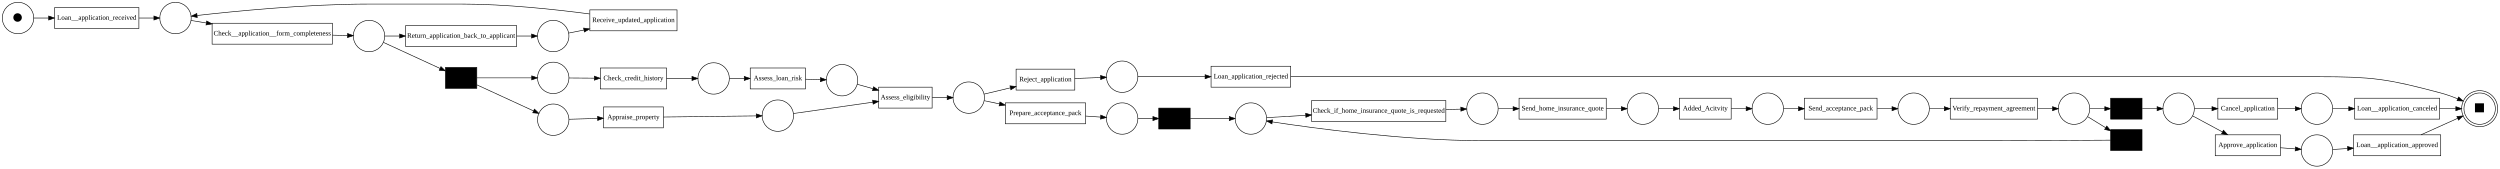
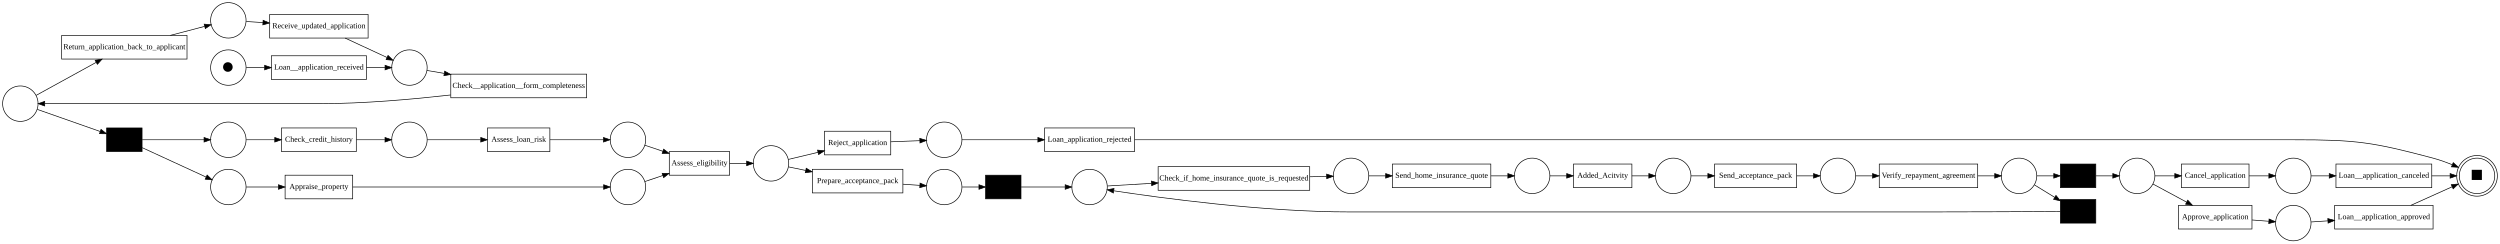
- <svg xmlns="http://www.w3.org/2000/svg" width="4302pt" height="290pt" viewBox="0.00 0.00 4302.00 290.00">
-   <g id="graph0" class="graph" transform="scale(1 1) rotate(0) translate(4 286)">
+ <svg xmlns="http://www.w3.org/2000/svg" width="3810pt" height="371pt" viewBox="0.00 0.00 3810.00 371.00">
+   <g id="graph0" class="graph" transform="scale(1 1) rotate(0) translate(4 367)">
    <g id="node1" class="node">
-       <polygon fill="none" stroke="black" points="235,-273 90,-273 90,-237 235,-237 235,-273" />
-       <text text-anchor="middle" x="162.5" y="-251.9" font-family="Times New Roman,serif" font-size="12.00">Loan__application_received</text>
+       <polygon fill="black" stroke="black" points="212.5,-172 158.5,-172 158.5,-136 212.5,-136 212.5,-172" />
+     </g>
+     <g id="node26" class="node">
+       <ellipse fill="none" stroke="black" cx="344" cy="-82" rx="27" ry="27" />
+     </g>
+     <g id="edge47" class="edge">
+       <path fill="none" stroke="black" d="M212.69,-141.95C239.43,-129.65 281.01,-110.52 309.98,-97.19" />
+       <polygon fill="black" stroke="black" points="311.66,-100.27 319.29,-92.91 308.74,-93.91 311.66,-100.27" />
+     </g>
+     <g id="node28" class="node">
+       <ellipse fill="none" stroke="black" cx="344" cy="-154" rx="27" ry="27" />
+     </g>
+     <g id="edge48" class="edge">
+       <path fill="none" stroke="black" d="M212.69,-154C238.5,-154 278.13,-154 306.91,-154" />
+       <polygon fill="black" stroke="black" points="306.98,-157.5 316.98,-154 306.98,-150.5 306.98,-157.5" />
+     </g>
+     <g id="node2" class="node">
+       <polygon fill="none" stroke="black" points="533.5,-100 430.5,-100 430.5,-64 533.5,-64 533.5,-100" />
+       <text text-anchor="middle" x="482" y="-78.9" font-family="Times New Roman,serif" font-size="12.00">Appraise_property</text>
+     </g>
+     <g id="node27" class="node">
+       <ellipse fill="none" stroke="black" cx="953" cy="-82" rx="27" ry="27" />
+     </g>
+     <g id="edge3" class="edge">
+       <path fill="none" stroke="black" d="M533.64,-82C628.94,-82 832.83,-82 915.78,-82" />
+       <polygon fill="black" stroke="black" points="915.97,-85.5 925.97,-82 915.97,-78.5 915.97,-85.5" />
+     </g>
+     <g id="node3" class="node">
+       <polygon fill="black" stroke="black" points="3190,-63 3136,-63 3136,-27 3190,-27 3190,-63" />
+     </g>
+     <g id="node35" class="node">
+       <ellipse fill="none" stroke="black" cx="1656.5" cy="-82" rx="27" ry="27" />
+     </g>
+     <g id="edge49" class="edge">
+       <path fill="none" stroke="black" d="M3135.9,-44.81C3093.82,-44.52 3008.39,-44 2936,-44 2054,-44 2054,-44 2054,-44 1920.48,-44 1762.81,-65.62 1693.38,-76.24" />
+       <polygon fill="black" stroke="black" points="1692.74,-72.8 1683.4,-77.79 1693.81,-79.72 1692.74,-72.8" />
+     </g>
+     <g id="node4" class="node">
+       <polygon fill="none" stroke="black" points="3702,-117 3556,-117 3556,-81 3702,-81 3702,-117" />
+       <text text-anchor="middle" x="3629" y="-95.9" font-family="Times New Roman,serif" font-size="12.00">Loan__application_canceled</text>
+     </g>
+     <g id="node46" class="node">
+       <ellipse fill="none" stroke="black" cx="3771" cy="-99" rx="27" ry="27" />
+       <ellipse fill="none" stroke="black" cx="3771" cy="-99" rx="31" ry="31" />
+       <text text-anchor="start" x="3761" y="-90.9" font-family="Times New Roman,serif" font-size="32.00">■</text>
+     </g>
+     <g id="edge20" class="edge">
+       <path fill="none" stroke="black" d="M3702.05,-99C3711.58,-99 3721.05,-99 3729.77,-99" />
+       <polygon fill="black" stroke="black" points="3729.98,-102.5 3739.98,-99 3729.98,-95.5 3729.98,-102.5" />
+     </g>
+     <g id="node5" class="node">
+       <polygon fill="none" stroke="black" points="281,-313 90,-313 90,-277 281,-277 281,-313" />
+       <text text-anchor="middle" x="185.5" y="-291.9" font-family="Times New Roman,serif" font-size="12.00">Return_application_back_to_applicant</text>
+     </g>
+     <g id="node45" class="node">
+       <ellipse fill="none" stroke="black" cx="344" cy="-336" rx="27" ry="27" />
+     </g>
+     <g id="edge1" class="edge">
+       <path fill="none" stroke="black" d="M255.6,-313.1C273.56,-317.81 292.18,-322.69 307.59,-326.72" />
+       <polygon fill="black" stroke="black" points="307.14,-330.22 317.7,-329.37 308.91,-323.45 307.14,-330.22" />
+     </g>
+     <g id="node6" class="node">
+       <polygon fill="none" stroke="black" points="1108,-136 1016,-136 1016,-100 1108,-100 1108,-136" />
+       <text text-anchor="middle" x="1062" y="-114.9" font-family="Times New Roman,serif" font-size="12.00">Assess_eligibility</text>
+     </g>
+     <g id="node31" class="node">
+       <ellipse fill="none" stroke="black" cx="1171" cy="-118" rx="27" ry="27" />
+     </g>
+     <g id="edge15" class="edge">
+       <path fill="none" stroke="black" d="M1108.07,-118C1116.66,-118 1125.55,-118 1133.83,-118" />
+       <polygon fill="black" stroke="black" points="1133.9,-121.5 1143.9,-118 1133.9,-114.5 1133.9,-121.5" />
+     </g>
+     <g id="node7" class="node">
+       <polygon fill="none" stroke="black" points="3428,-54 3316,-54 3316,-18 3428,-18 3428,-54" />
+       <text text-anchor="middle" x="3372" y="-32.9" font-family="Times New Roman,serif" font-size="12.00">Approve_application</text>
+     </g>
+     <g id="node41" class="node">
+       <ellipse fill="none" stroke="black" cx="3491" cy="-27" rx="27" ry="27" />
+     </g>
+     <g id="edge8" class="edge">
+       <path fill="none" stroke="black" d="M3428.07,-31.76C3436.73,-31.1 3445.48,-30.42 3453.58,-29.8" />
+       <polygon fill="black" stroke="black" points="3454.07,-33.27 3463.77,-29.02 3453.53,-26.29 3454.07,-33.27" />
+     </g>
+     <g id="node8" class="node">
+       <polygon fill="none" stroke="black" points="539,-172 425,-172 425,-136 539,-136 539,-172" />
+       <text text-anchor="middle" x="482" y="-150.9" font-family="Times New Roman,serif" font-size="12.00">Check_credit_history</text>
+     </g>
+     <g id="node30" class="node">
+       <ellipse fill="none" stroke="black" cx="620" cy="-154" rx="27" ry="27" />
+     </g>
+     <g id="edge9" class="edge">
+       <path fill="none" stroke="black" d="M539.1,-154C553.77,-154 569.19,-154 582.54,-154" />
+       <polygon fill="black" stroke="black" points="582.74,-157.5 592.74,-154 582.74,-150.5 582.74,-157.5" />
+     </g>
+     <g id="node9" class="node">
+       <polygon fill="black" stroke="black" points="3190,-117 3136,-117 3136,-81 3190,-81 3190,-117" />
+     </g>
+     <g id="node34" class="node">
+       <ellipse fill="none" stroke="black" cx="3253" cy="-99" rx="27" ry="27" />
+     </g>
+     <g id="edge46" class="edge">
+       <path fill="none" stroke="black" d="M3190.4,-99C3198.39,-99 3207.31,-99 3215.82,-99" />
+       <polygon fill="black" stroke="black" points="3215.92,-102.5 3225.92,-99 3215.92,-95.5 3215.92,-102.5" />
+     </g>
+     <g id="node10" class="node">
+       <polygon fill="none" stroke="black" points="890,-254 683,-254 683,-218 890,-218 890,-254" />
+       <text text-anchor="middle" x="786.5" y="-232.9" font-family="Times New Roman,serif" font-size="12.00">Check__application__form_completeness</text>
+     </g>
+     <g id="node44" class="node">
+       <ellipse fill="none" stroke="black" cx="27" cy="-209" rx="27" ry="27" />
+     </g>
+     <g id="edge7" class="edge">
+       <path fill="none" stroke="black" d="M682.79,-222.26C624.34,-215.59 549.7,-209 483,-209 343,-209 343,-209 343,-209 242.09,-209 123,-209 64.36,-209" />
+       <polygon fill="black" stroke="black" points="64.14,-205.5 54.14,-209 64.14,-212.5 64.14,-205.5" />
+     </g>
+     <g id="node11" class="node">
+       <polygon fill="none" stroke="black" points="557,-345 407,-345 407,-309 557,-309 557,-345" />
+       <text text-anchor="middle" x="482" y="-323.9" font-family="Times New Roman,serif" font-size="12.00">Receive_updated_application</text>
    </g>
    <g id="node43" class="node">
-       <ellipse fill="none" stroke="black" cx="298" cy="-255" rx="27" ry="27" />
+       <ellipse fill="none" stroke="black" cx="620" cy="-264" rx="27" ry="27" />
+     </g>
+     <g id="edge16" class="edge">
+       <path fill="none" stroke="black" d="M521.97,-308.95C542.12,-299.62 566.44,-288.35 585.7,-279.43" />
+       <polygon fill="black" stroke="black" points="587.38,-282.51 594.98,-275.13 584.44,-276.15 587.38,-282.51" />
+     </g>
+     <g id="node12" class="node">
+       <polygon fill="black" stroke="black" points="1552,-100 1498,-100 1498,-64 1552,-64 1552,-100" />
+     </g>
+     <g id="edge21" class="edge">
+       <path fill="none" stroke="black" d="M1552.21,-82C1571.43,-82 1597.77,-82 1619.04,-82" />
+       <polygon fill="black" stroke="black" points="1619.33,-85.5 1629.33,-82 1619.33,-78.5 1619.33,-85.5" />
+     </g>
+     <g id="node13" class="node">
+       <polygon fill="none" stroke="black" points="3704,-54 3554,-54 3554,-18 3704,-18 3704,-54" />
+       <text text-anchor="middle" x="3629" y="-32.9" font-family="Times New Roman,serif" font-size="12.00">Loan__application_approved</text>
+     </g>
+     <g id="edge5" class="edge">
+       <path fill="none" stroke="black" d="M3670.12,-54.05C3689.98,-62.99 3713.79,-73.7 3733.18,-82.43" />
+       <polygon fill="black" stroke="black" points="3731.75,-85.63 3742.31,-86.54 3734.62,-79.24 3731.75,-85.63" />
+     </g>
+     <g id="node14" class="node">
+       <polygon fill="none" stroke="black" points="3423.5,-117 3320.5,-117 3320.5,-81 3423.5,-81 3423.5,-117" />
+       <text text-anchor="middle" x="3372" y="-95.9" font-family="Times New Roman,serif" font-size="12.00">Cancel_application</text>
+     </g>
+     <g id="node42" class="node">
+       <ellipse fill="none" stroke="black" cx="3491" cy="-99" rx="27" ry="27" />
+     </g>
+     <g id="edge11" class="edge">
+       <path fill="none" stroke="black" d="M3423.64,-99C3433.69,-99 3444.06,-99 3453.52,-99" />
+       <polygon fill="black" stroke="black" points="3453.76,-102.5 3463.76,-99 3453.76,-95.5 3453.76,-102.5" />
+     </g>
+     <g id="node15" class="node">
+       <polygon fill="none" stroke="black" points="554.5,-282 409.5,-282 409.5,-246 554.5,-246 554.5,-282" />
+       <text text-anchor="middle" x="482" y="-260.9" font-family="Times New Roman,serif" font-size="12.00">Loan__application_received</text>
    </g>
    <g id="edge10" class="edge">
-       <path fill="none" stroke="black" d="M235.33,-255C244.17,-255 252.89,-255 260.87,-255" />
-       <polygon fill="black" stroke="black" points="260.87,-258.5 270.87,-255 260.87,-251.5 260.87,-258.5" />
-     </g>
-     <g id="node2" class="node">
-       <polygon fill="black" stroke="black" points="816.5,-170 762.5,-170 762.5,-134 816.5,-134 816.5,-170" />
-     </g>
-     <g id="node26" class="node">
-       <ellipse fill="none" stroke="black" cx="948" cy="-80" rx="27" ry="27" />
-     </g>
-     <g id="edge47" class="edge">
-       <path fill="none" stroke="black" d="M816.69,-139.95C843.43,-127.65 885.01,-108.52 913.98,-95.19" />
-       <polygon fill="black" stroke="black" points="915.66,-98.27 923.29,-90.91 912.74,-91.91 915.66,-98.27" />
-     </g>
-     <g id="node28" class="node">
-       <ellipse fill="none" stroke="black" cx="948" cy="-152" rx="27" ry="27" />
-     </g>
-     <g id="edge48" class="edge">
-       <path fill="none" stroke="black" d="M816.69,-152C842.5,-152 882.13,-152 910.91,-152" />
-       <polygon fill="black" stroke="black" points="910.98,-155.5 920.98,-152 910.98,-148.5 910.98,-155.5" />
-     </g>
-     <g id="node3" class="node">
-       <polygon fill="none" stroke="black" points="1137.5,-102 1034.5,-102 1034.5,-66 1137.5,-66 1137.5,-102" />
-       <text text-anchor="middle" x="1086" y="-80.9" font-family="Times New Roman,serif" font-size="12.00">Appraise_property</text>
-     </g>
-     <g id="node27" class="node">
-       <ellipse fill="none" stroke="black" cx="1334.5" cy="-87" rx="27" ry="27" />
-     </g>
-     <g id="edge16" class="edge">
-       <path fill="none" stroke="black" d="M1137.78,-84.62C1185.33,-85.2 1255.21,-86.05 1297.33,-86.56" />
-       <polygon fill="black" stroke="black" points="1297.37,-90.06 1307.41,-86.68 1297.46,-83.06 1297.37,-90.06" />
-     </g>
-     <g id="node4" class="node">
-       <polygon fill="black" stroke="black" points="3682,-63 3628,-63 3628,-27 3682,-27 3682,-63" />
-     </g>
-     <g id="node35" class="node">
-       <ellipse fill="none" stroke="black" cx="2148.5" cy="-82" rx="27" ry="27" />
-     </g>
-     <g id="edge49" class="edge">
-       <path fill="none" stroke="black" d="M3627.9,-44.81C3585.82,-44.52 3500.39,-44 3428,-44 2546,-44 2546,-44 2546,-44 2412.48,-44 2254.81,-65.62 2185.38,-76.24" />
-       <polygon fill="black" stroke="black" points="2184.74,-72.8 2175.4,-77.79 2185.81,-79.72 2184.74,-72.8" />
-     </g>
-     <g id="node5" class="node">
-       <polygon fill="none" stroke="black" points="4194,-117 4048,-117 4048,-81 4194,-81 4194,-117" />
-       <text text-anchor="middle" x="4121" y="-95.9" font-family="Times New Roman,serif" font-size="12.00">Loan__application_canceled</text>
-     </g>
-     <g id="node46" class="node">
-       <ellipse fill="none" stroke="black" cx="4263" cy="-99" rx="27" ry="27" />
-       <ellipse fill="none" stroke="black" cx="4263" cy="-99" rx="31" ry="31" />
-       <text text-anchor="start" x="4253" y="-90.9" font-family="Times New Roman,serif" font-size="32.00">■</text>
-     </g>
-     <g id="edge5" class="edge">
-       <path fill="none" stroke="black" d="M4194.05,-99C4203.58,-99 4213.05,-99 4221.77,-99" />
-       <polygon fill="black" stroke="black" points="4221.98,-102.5 4231.98,-99 4221.98,-95.5 4221.98,-102.5" />
-     </g>
-     <g id="node6" class="node">
-       <polygon fill="none" stroke="black" points="885,-242 694,-242 694,-206 885,-206 885,-242" />
-       <text text-anchor="middle" x="789.5" y="-220.9" font-family="Times New Roman,serif" font-size="12.00">Return_application_back_to_applicant</text>
-     </g>
-     <g id="node45" class="node">
-       <ellipse fill="none" stroke="black" cx="948" cy="-224" rx="27" ry="27" />
+       <path fill="none" stroke="black" d="M554.58,-264C564.32,-264 573.96,-264 582.7,-264" />
+       <polygon fill="black" stroke="black" points="582.85,-267.5 592.85,-264 582.85,-260.5 582.85,-267.5" />
+     </g>
+     <g id="node16" class="node">
+       <polygon fill="none" stroke="black" points="834,-172 739,-172 739,-136 834,-136 834,-172" />
+       <text text-anchor="middle" x="786.5" y="-150.9" font-family="Times New Roman,serif" font-size="12.00">Assess_loan_risk</text>
+     </g>
+     <g id="node29" class="node">
+       <ellipse fill="none" stroke="black" cx="953" cy="-154" rx="27" ry="27" />
+     </g>
+     <g id="edge6" class="edge">
+       <path fill="none" stroke="black" d="M834.2,-154C860.01,-154 891.62,-154 915.59,-154" />
+       <polygon fill="black" stroke="black" points="915.68,-157.5 925.68,-154 915.68,-150.5 915.68,-157.5" />
+     </g>
+     <g id="node17" class="node">
+       <polygon fill="none" stroke="black" points="1353.5,-167 1252.5,-167 1252.5,-131 1353.5,-131 1353.5,-167" />
+       <text text-anchor="middle" x="1303" y="-145.9" font-family="Times New Roman,serif" font-size="12.00">Reject_application</text>
+     </g>
+     <g id="node32" class="node">
+       <ellipse fill="none" stroke="black" cx="1435" cy="-154" rx="27" ry="27" />
+     </g>
+     <g id="edge14" class="edge">
+       <path fill="none" stroke="black" d="M1353.52,-150.9C1368.27,-151.47 1384.15,-152.08 1397.88,-152.61" />
+       <polygon fill="black" stroke="black" points="1397.77,-156.11 1407.9,-153 1398.04,-149.11 1397.77,-156.11" />
+     </g>
+     <g id="node18" class="node">
+       <polygon fill="none" stroke="black" points="1992,-113 1761,-113 1761,-77 1992,-77 1992,-113" />
+       <text text-anchor="middle" x="1876.5" y="-91.9" font-family="Times New Roman,serif" font-size="12.00">Check_if_home_insurance_quote_is_requested</text>
+     </g>
+     <g id="node37" class="node">
+       <ellipse fill="none" stroke="black" cx="2055" cy="-99" rx="27" ry="27" />
    </g>
    <g id="edge13" class="edge">
-       <path fill="none" stroke="black" d="M885.15,-224C894.09,-224 902.73,-224 910.57,-224" />
-       <polygon fill="black" stroke="black" points="910.73,-227.5 920.73,-224 910.73,-220.5 910.73,-227.5" />
-     </g>
-     <g id="node7" class="node">
-       <polygon fill="none" stroke="black" points="1600,-136 1508,-136 1508,-100 1600,-100 1600,-136" />
-       <text text-anchor="middle" x="1554" y="-114.9" font-family="Times New Roman,serif" font-size="12.00">Assess_eligibility</text>
-     </g>
-     <g id="node31" class="node">
-       <ellipse fill="none" stroke="black" cx="1663" cy="-118" rx="27" ry="27" />
-     </g>
-     <g id="edge15" class="edge">
-       <path fill="none" stroke="black" d="M1600.07,-118C1608.66,-118 1617.55,-118 1625.83,-118" />
-       <polygon fill="black" stroke="black" points="1625.9,-121.5 1635.9,-118 1625.9,-114.5 1625.9,-121.5" />
-     </g>
-     <g id="node8" class="node">
-       <polygon fill="none" stroke="black" points="3920,-54 3808,-54 3808,-18 3920,-18 3920,-54" />
-       <text text-anchor="middle" x="3864" y="-32.9" font-family="Times New Roman,serif" font-size="12.00">Approve_application</text>
-     </g>
-     <g id="node41" class="node">
-       <ellipse fill="none" stroke="black" cx="3983" cy="-27" rx="27" ry="27" />
-     </g>
-     <g id="edge8" class="edge">
-       <path fill="none" stroke="black" d="M3920.07,-31.76C3928.73,-31.1 3937.48,-30.42 3945.58,-29.8" />
-       <polygon fill="black" stroke="black" points="3946.07,-33.27 3955.77,-29.02 3945.53,-26.29 3946.07,-33.27" />
-     </g>
-     <g id="node9" class="node">
-       <polygon fill="none" stroke="black" points="1143,-169 1029,-169 1029,-133 1143,-133 1143,-169" />
-       <text text-anchor="middle" x="1086" y="-147.9" font-family="Times New Roman,serif" font-size="12.00">Check_credit_history</text>
-     </g>
-     <g id="node30" class="node">
-       <ellipse fill="none" stroke="black" cx="1224" cy="-151" rx="27" ry="27" />
-     </g>
-     <g id="edge1" class="edge">
-       <path fill="none" stroke="black" d="M1143.1,-151C1157.77,-151 1173.19,-151 1186.54,-151" />
-       <polygon fill="black" stroke="black" points="1186.74,-154.5 1196.74,-151 1186.74,-147.5 1186.74,-154.5" />
-     </g>
-     <g id="node10" class="node">
-       <polygon fill="black" stroke="black" points="3682,-117 3628,-117 3628,-81 3682,-81 3682,-117" />
-     </g>
-     <g id="node34" class="node">
-       <ellipse fill="none" stroke="black" cx="3745" cy="-99" rx="27" ry="27" />
-     </g>
-     <g id="edge46" class="edge">
-       <path fill="none" stroke="black" d="M3682.4,-99C3690.39,-99 3699.31,-99 3707.82,-99" />
-       <polygon fill="black" stroke="black" points="3707.92,-102.5 3717.92,-99 3707.92,-95.5 3707.92,-102.5" />
-     </g>
-     <g id="node11" class="node">
-       <polygon fill="none" stroke="black" points="568,-246 361,-246 361,-210 568,-210 568,-246" />
-       <text text-anchor="middle" x="464.5" y="-224.9" font-family="Times New Roman,serif" font-size="12.00">Check__application__form_completeness</text>
-     </g>
-     <g id="node44" class="node">
-       <ellipse fill="none" stroke="black" cx="631" cy="-224" rx="27" ry="27" />
-     </g>
-     <g id="edge7" class="edge">
-       <path fill="none" stroke="black" d="M568.28,-225.5C577.3,-225.28 585.96,-225.07 593.81,-224.88" />
-       <polygon fill="black" stroke="black" points="594.04,-228.38 603.95,-224.63 593.87,-221.38 594.04,-228.38" />
-     </g>
-     <g id="node12" class="node">
-       <polygon fill="none" stroke="black" points="1161,-269 1011,-269 1011,-233 1161,-233 1161,-269" />
-       <text text-anchor="middle" x="1086" y="-247.9" font-family="Times New Roman,serif" font-size="12.00">Receive_updated_application</text>
-     </g>
-     <g id="edge6" class="edge">
-       <path fill="none" stroke="black" d="M1010.75,-261.99C951.31,-269.83 865.74,-279 790.5,-279 630,-279 630,-279 630,-279 522.65,-279 396.24,-266.29 335.36,-259.37" />
-       <polygon fill="black" stroke="black" points="335.46,-255.86 325.13,-258.19 334.66,-262.81 335.46,-255.86" />
-     </g>
-     <g id="node13" class="node">
-       <polygon fill="black" stroke="black" points="2044,-100 1990,-100 1990,-64 2044,-64 2044,-100" />
-     </g>
-     <g id="edge21" class="edge">
-       <path fill="none" stroke="black" d="M2044.21,-82C2063.43,-82 2089.77,-82 2111.04,-82" />
-       <polygon fill="black" stroke="black" points="2111.33,-85.5 2121.33,-82 2111.33,-78.5 2111.33,-85.5" />
-     </g>
-     <g id="node14" class="node">
-       <polygon fill="none" stroke="black" points="4196,-54 4046,-54 4046,-18 4196,-18 4196,-54" />
-       <text text-anchor="middle" x="4121" y="-32.9" font-family="Times New Roman,serif" font-size="12.00">Loan__application_approved</text>
+       <path fill="none" stroke="black" d="M1992.27,-97.6C2001.32,-97.81 2009.97,-98 2017.76,-98.18" />
+       <polygon fill="black" stroke="black" points="2017.76,-101.68 2027.84,-98.41 2017.92,-94.68 2017.76,-101.68" />
+     </g>
+     <g id="node19" class="node">
+       <polygon fill="none" stroke="black" points="2268,-117 2118,-117 2118,-81 2268,-81 2268,-117" />
+       <text text-anchor="middle" x="2193" y="-95.9" font-family="Times New Roman,serif" font-size="12.00">Send_home_insurance_quote</text>
+     </g>
+     <g id="node38" class="node">
+       <ellipse fill="none" stroke="black" cx="2331" cy="-99" rx="27" ry="27" />
+     </g>
+     <g id="edge4" class="edge">
+       <path fill="none" stroke="black" d="M2268.37,-99C2277.15,-99 2285.79,-99 2293.69,-99" />
+       <polygon fill="black" stroke="black" points="2293.96,-102.5 2303.96,-99 2293.96,-95.5 2293.96,-102.5" />
+     </g>
+     <g id="node20" class="node">
+       <polygon fill="none" stroke="black" points="2483,-117 2394,-117 2394,-81 2483,-81 2483,-117" />
+       <text text-anchor="middle" x="2438.5" y="-95.9" font-family="Times New Roman,serif" font-size="12.00">Added_Acitvity</text>
+     </g>
+     <g id="node39" class="node">
+       <ellipse fill="none" stroke="black" cx="2546" cy="-99" rx="27" ry="27" />
+     </g>
+     <g id="edge17" class="edge">
+       <path fill="none" stroke="black" d="M2483.02,-99C2491.56,-99 2500.43,-99 2508.71,-99" />
+       <polygon fill="black" stroke="black" points="2508.8,-102.5 2518.8,-99 2508.8,-95.5 2508.8,-102.5" />
+     </g>
+     <g id="node21" class="node">
+       <polygon fill="none" stroke="black" points="2734,-117 2609,-117 2609,-81 2734,-81 2734,-117" />
+       <text text-anchor="middle" x="2671.5" y="-95.9" font-family="Times New Roman,serif" font-size="12.00">Send_acceptance_pack</text>
+     </g>
+     <g id="node40" class="node">
+       <ellipse fill="none" stroke="black" cx="2797" cy="-99" rx="27" ry="27" />
+     </g>
+     <g id="edge2" class="edge">
+       <path fill="none" stroke="black" d="M2734.25,-99C2742.97,-99 2751.69,-99 2759.72,-99" />
+       <polygon fill="black" stroke="black" points="2759.81,-102.5 2769.81,-99 2759.81,-95.5 2759.81,-102.5" />
+     </g>
+     <g id="node22" class="node">
+       <polygon fill="none" stroke="black" points="1372,-109 1234,-109 1234,-73 1372,-73 1372,-109" />
+       <text text-anchor="middle" x="1303" y="-87.9" font-family="Times New Roman,serif" font-size="12.00">Prepare_acceptance_pack</text>
+     </g>
+     <g id="node33" class="node">
+       <ellipse fill="none" stroke="black" cx="1435" cy="-82" rx="27" ry="27" />
+     </g>
+     <g id="edge19" class="edge">
+       <path fill="none" stroke="black" d="M1372.05,-86.29C1380.93,-85.67 1389.74,-85.06 1397.81,-84.51" />
+       <polygon fill="black" stroke="black" points="1398.19,-87.99 1407.93,-83.81 1397.71,-81 1398.19,-87.99" />
+     </g>
+     <g id="node23" class="node">
+       <polygon fill="none" stroke="black" points="1725,-172 1588,-172 1588,-136 1725,-136 1725,-172" />
+       <text text-anchor="middle" x="1656.5" y="-150.9" font-family="Times New Roman,serif" font-size="12.00">Loan_application_rejected</text>
+     </g>
+     <g id="edge12" class="edge">
+       <path fill="none" stroke="black" d="M1725.2,-154C1804.14,-154 1938.53,-154 2054,-154 2054,-154 2054,-154 3492,-154 3587.04,-154 3612.15,-150.42 3704,-126 3713.68,-123.43 3723.83,-119.78 3733.19,-116" />
+       <polygon fill="black" stroke="black" points="3734.74,-119.15 3742.61,-112.05 3732.03,-112.7 3734.74,-119.15" />
+     </g>
+     <g id="node24" class="node">
+       <polygon fill="none" stroke="black" points="3010,-117 2860,-117 2860,-81 3010,-81 3010,-117" />
+       <text text-anchor="middle" x="2935" y="-95.9" font-family="Times New Roman,serif" font-size="12.00">Verify_repayment_agreement</text>
+     </g>
+     <g id="node36" class="node">
+       <ellipse fill="none" stroke="black" cx="3073" cy="-99" rx="27" ry="27" />
    </g>
    <g id="edge18" class="edge">
-       <path fill="none" stroke="black" d="M4162.12,-54.05C4181.98,-62.99 4205.79,-73.7 4225.18,-82.43" />
-       <polygon fill="black" stroke="black" points="4223.75,-85.63 4234.31,-86.54 4226.62,-79.24 4223.75,-85.63" />
-     </g>
-     <g id="node15" class="node">
-       <polygon fill="none" stroke="black" points="3915.5,-117 3812.5,-117 3812.5,-81 3915.5,-81 3915.5,-117" />
-       <text text-anchor="middle" x="3864" y="-95.9" font-family="Times New Roman,serif" font-size="12.00">Cancel_application</text>
-     </g>
-     <g id="node42" class="node">
-       <ellipse fill="none" stroke="black" cx="3983" cy="-99" rx="27" ry="27" />
-     </g>
-     <g id="edge3" class="edge">
-       <path fill="none" stroke="black" d="M3915.64,-99C3925.69,-99 3936.06,-99 3945.52,-99" />
-       <polygon fill="black" stroke="black" points="3945.76,-102.5 3955.76,-99 3945.76,-95.5 3945.76,-102.5" />
-     </g>
-     <g id="node16" class="node">
-       <polygon fill="none" stroke="black" points="1382,-169 1287,-169 1287,-133 1382,-133 1382,-169" />
-       <text text-anchor="middle" x="1334.5" y="-147.9" font-family="Times New Roman,serif" font-size="12.00">Assess_loan_risk</text>
-     </g>
-     <g id="node29" class="node">
-       <ellipse fill="none" stroke="black" cx="1445" cy="-148" rx="27" ry="27" />
-     </g>
-     <g id="edge11" class="edge">
-       <path fill="none" stroke="black" d="M1382.14,-149.71C1390.61,-149.48 1399.33,-149.24 1407.45,-149.01" />
-       <polygon fill="black" stroke="black" points="1407.82,-152.5 1417.72,-148.73 1407.62,-145.5 1407.82,-152.5" />
-     </g>
-     <g id="node17" class="node">
-       <polygon fill="none" stroke="black" points="1845.5,-167 1744.5,-167 1744.5,-131 1845.5,-131 1845.5,-167" />
-       <text text-anchor="middle" x="1795" y="-145.9" font-family="Times New Roman,serif" font-size="12.00">Reject_application</text>
-     </g>
-     <g id="node32" class="node">
-       <ellipse fill="none" stroke="black" cx="1927" cy="-154" rx="27" ry="27" />
-     </g>
-     <g id="edge2" class="edge">
-       <path fill="none" stroke="black" d="M1845.52,-150.9C1860.27,-151.47 1876.15,-152.08 1889.88,-152.61" />
-       <polygon fill="black" stroke="black" points="1889.77,-156.11 1899.9,-153 1890.04,-149.11 1889.77,-156.11" />
-     </g>
-     <g id="node18" class="node">
-       <polygon fill="none" stroke="black" points="2484,-113 2253,-113 2253,-77 2484,-77 2484,-113" />
-       <text text-anchor="middle" x="2368.5" y="-91.9" font-family="Times New Roman,serif" font-size="12.00">Check_if_home_insurance_quote_is_requested</text>
-     </g>
-     <g id="node37" class="node">
-       <ellipse fill="none" stroke="black" cx="2547" cy="-99" rx="27" ry="27" />
-     </g>
-     <g id="edge9" class="edge">
-       <path fill="none" stroke="black" d="M2484.27,-97.6C2493.32,-97.81 2501.97,-98 2509.76,-98.18" />
-       <polygon fill="black" stroke="black" points="2509.76,-101.68 2519.84,-98.41 2509.92,-94.68 2509.76,-101.68" />
-     </g>
-     <g id="node19" class="node">
-       <polygon fill="none" stroke="black" points="2760,-117 2610,-117 2610,-81 2760,-81 2760,-117" />
-       <text text-anchor="middle" x="2685" y="-95.9" font-family="Times New Roman,serif" font-size="12.00">Send_home_insurance_quote</text>
-     </g>
-     <g id="node38" class="node">
-       <ellipse fill="none" stroke="black" cx="2823" cy="-99" rx="27" ry="27" />
-     </g>
-     <g id="edge17" class="edge">
-       <path fill="none" stroke="black" d="M2760.37,-99C2769.15,-99 2777.79,-99 2785.69,-99" />
-       <polygon fill="black" stroke="black" points="2785.96,-102.5 2795.96,-99 2785.96,-95.5 2785.96,-102.5" />
-     </g>
-     <g id="node20" class="node">
-       <polygon fill="none" stroke="black" points="2975,-117 2886,-117 2886,-81 2975,-81 2975,-117" />
-       <text text-anchor="middle" x="2930.5" y="-95.9" font-family="Times New Roman,serif" font-size="12.00">Added_Acitvity</text>
-     </g>
-     <g id="node39" class="node">
-       <ellipse fill="none" stroke="black" cx="3038" cy="-99" rx="27" ry="27" />
-     </g>
-     <g id="edge20" class="edge">
-       <path fill="none" stroke="black" d="M2975.02,-99C2983.56,-99 2992.43,-99 3000.71,-99" />
-       <polygon fill="black" stroke="black" points="3000.8,-102.5 3010.8,-99 3000.8,-95.5 3000.8,-102.5" />
-     </g>
-     <g id="node21" class="node">
-       <polygon fill="none" stroke="black" points="3226,-117 3101,-117 3101,-81 3226,-81 3226,-117" />
-       <text text-anchor="middle" x="3163.5" y="-95.9" font-family="Times New Roman,serif" font-size="12.00">Send_acceptance_pack</text>
-     </g>
-     <g id="node40" class="node">
-       <ellipse fill="none" stroke="black" cx="3289" cy="-99" rx="27" ry="27" />
-     </g>
-     <g id="edge19" class="edge">
-       <path fill="none" stroke="black" d="M3226.25,-99C3234.97,-99 3243.69,-99 3251.72,-99" />
-       <polygon fill="black" stroke="black" points="3251.81,-102.5 3261.81,-99 3251.81,-95.5 3251.81,-102.5" />
-     </g>
-     <g id="node22" class="node">
-       <polygon fill="none" stroke="black" points="2217,-172 2080,-172 2080,-136 2217,-136 2217,-172" />
-       <text text-anchor="middle" x="2148.5" y="-150.9" font-family="Times New Roman,serif" font-size="12.00">Loan_application_rejected</text>
-     </g>
-     <g id="edge4" class="edge">
-       <path fill="none" stroke="black" d="M2217.2,-154C2296.14,-154 2430.53,-154 2546,-154 2546,-154 2546,-154 3984,-154 4079.04,-154 4104.15,-150.42 4196,-126 4205.68,-123.43 4215.83,-119.78 4225.19,-116" />
-       <polygon fill="black" stroke="black" points="4226.74,-119.15 4234.61,-112.05 4224.03,-112.7 4226.74,-119.15" />
-     </g>
-     <g id="node23" class="node">
-       <polygon fill="none" stroke="black" points="1864,-109 1726,-109 1726,-73 1864,-73 1864,-109" />
-       <text text-anchor="middle" x="1795" y="-87.9" font-family="Times New Roman,serif" font-size="12.00">Prepare_acceptance_pack</text>
-     </g>
-     <g id="node33" class="node">
-       <ellipse fill="none" stroke="black" cx="1927" cy="-82" rx="27" ry="27" />
-     </g>
-     <g id="edge14" class="edge">
-       <path fill="none" stroke="black" d="M1864.05,-86.29C1872.93,-85.67 1881.74,-85.06 1889.81,-84.51" />
-       <polygon fill="black" stroke="black" points="1890.19,-87.99 1899.93,-83.81 1889.71,-81 1890.19,-87.99" />
-     </g>
-     <g id="node24" class="node">
-       <polygon fill="none" stroke="black" points="3502,-117 3352,-117 3352,-81 3502,-81 3502,-117" />
-       <text text-anchor="middle" x="3427" y="-95.9" font-family="Times New Roman,serif" font-size="12.00">Verify_repayment_agreement</text>
-     </g>
-     <g id="node36" class="node">
-       <ellipse fill="none" stroke="black" cx="3565" cy="-99" rx="27" ry="27" />
-     </g>
-     <g id="edge12" class="edge">
-       <path fill="none" stroke="black" d="M3502.37,-99C3511.15,-99 3519.79,-99 3527.69,-99" />
-       <polygon fill="black" stroke="black" points="3527.96,-102.5 3537.96,-99 3527.96,-95.5 3527.96,-102.5" />
+       <path fill="none" stroke="black" d="M3010.37,-99C3019.15,-99 3027.79,-99 3035.69,-99" />
+       <polygon fill="black" stroke="black" points="3035.96,-102.5 3045.96,-99 3035.96,-95.5 3035.96,-102.5" />
    </g>
    <g id="node25" class="node">
-       <ellipse fill="none" stroke="black" cx="27" cy="-255" rx="27" ry="27" />
-       <text text-anchor="start" x="16" y="-246.3" font-family="Times New Roman,serif" font-size="34.00">●</text>
+       <ellipse fill="none" stroke="black" cx="344" cy="-264" rx="27" ry="27" />
+       <text text-anchor="start" x="333" y="-255.3" font-family="Times New Roman,serif" font-size="34.00">●</text>
    </g>
    <g id="edge50" class="edge">
-       <path fill="none" stroke="black" d="M54.06,-255C61.69,-255 70.47,-255 79.66,-255" />
-       <polygon fill="black" stroke="black" points="79.75,-258.5 89.75,-255 79.75,-251.5 79.75,-258.5" />
+       <path fill="none" stroke="black" d="M371.22,-264C379.5,-264 389.13,-264 399.18,-264" />
+       <polygon fill="black" stroke="black" points="399.33,-267.5 409.33,-264 399.33,-260.5 399.33,-267.5" />
    </g>
    <g id="edge22" class="edge">
-       <path fill="none" stroke="black" d="M975.22,-80.77C989.22,-81.18 1007.08,-81.71 1024.31,-82.22" />
-       <polygon fill="black" stroke="black" points="1024.25,-85.71 1034.35,-82.51 1024.45,-78.72 1024.25,-85.71" />
+       <path fill="none" stroke="black" d="M371.22,-82C385.22,-82 403.08,-82 420.31,-82" />
+       <polygon fill="black" stroke="black" points="420.35,-85.5 430.35,-82 420.35,-78.5 420.35,-85.5" />
    </g>
    <g id="edge23" class="edge">
-       <path fill="none" stroke="black" d="M1361.3,-90.68C1394.81,-95.45 1454.2,-103.92 1498.02,-110.16" />
-       <polygon fill="black" stroke="black" points="1497.56,-113.63 1507.95,-111.58 1498.55,-106.7 1497.56,-113.63" />
+       <path fill="none" stroke="black" d="M978.82,-90.35C987.06,-93.12 996.59,-96.33 1006.18,-99.56" />
+       <polygon fill="black" stroke="black" points="1005.14,-102.9 1015.74,-102.77 1007.38,-96.27 1005.14,-102.9" />
    </g>
    <g id="edge24" class="edge">
-       <path fill="none" stroke="black" d="M975.22,-151.81C987.7,-151.72 1003.23,-151.6 1018.65,-151.49" />
-       <polygon fill="black" stroke="black" points="1018.76,-154.99 1028.74,-151.41 1018.71,-147.99 1018.76,-154.99" />
+       <path fill="none" stroke="black" d="M371.22,-154C383.7,-154 399.23,-154 414.65,-154" />
+       <polygon fill="black" stroke="black" points="414.74,-157.5 424.74,-154 414.74,-150.5 414.74,-157.5" />
    </g>
    <g id="edge25" class="edge">
-       <path fill="none" stroke="black" d="M1471.09,-140.97C1479.25,-138.68 1488.65,-136.04 1498.11,-133.39" />
-       <polygon fill="black" stroke="black" points="1499.26,-136.7 1507.94,-130.63 1497.37,-129.96 1499.26,-136.7" />
+       <path fill="none" stroke="black" d="M978.82,-145.65C987.06,-142.88 996.59,-139.67 1006.18,-136.44" />
+       <polygon fill="black" stroke="black" points="1007.38,-139.73 1015.74,-133.23 1005.14,-133.1 1007.38,-139.73" />
    </g>
    <g id="edge26" class="edge">
-       <path fill="none" stroke="black" d="M1251.26,-151C1259.01,-151 1267.81,-151 1276.69,-151" />
-       <polygon fill="black" stroke="black" points="1276.71,-154.5 1286.71,-151 1276.71,-147.5 1276.71,-154.5" />
+       <path fill="none" stroke="black" d="M647.07,-154C668.84,-154 700.66,-154 728.32,-154" />
+       <polygon fill="black" stroke="black" points="728.68,-157.5 738.68,-154 728.68,-150.5 728.68,-157.5" />
    </g>
    <g id="edge27" class="edge">
-       <path fill="none" stroke="black" d="M1689.37,-124.05C1702.35,-127.14 1718.72,-131.05 1734.65,-134.85" />
-       <polygon fill="black" stroke="black" points="1733.93,-138.27 1744.47,-137.19 1735.55,-131.46 1733.93,-138.27" />
+       <path fill="none" stroke="black" d="M1197.37,-124.05C1210.35,-127.14 1226.72,-131.05 1242.65,-134.85" />
+       <polygon fill="black" stroke="black" points="1241.93,-138.27 1252.47,-137.19 1243.55,-131.46 1241.93,-138.27" />
    </g>
    <g id="edge28" class="edge">
-       <path fill="none" stroke="black" d="M1689.68,-112.67C1697.48,-111.05 1706.49,-109.18 1715.88,-107.23" />
-       <polygon fill="black" stroke="black" points="1716.69,-110.63 1725.77,-105.17 1715.26,-103.78 1716.69,-110.63" />
+       <path fill="none" stroke="black" d="M1197.68,-112.67C1205.48,-111.05 1214.49,-109.18 1223.88,-107.23" />
+       <polygon fill="black" stroke="black" points="1224.69,-110.63 1233.77,-105.17 1223.26,-103.78 1224.69,-110.63" />
    </g>
    <g id="edge29" class="edge">
-       <path fill="none" stroke="black" d="M1954.04,-154C1982.41,-154 2029.16,-154 2069.59,-154" />
-       <polygon fill="black" stroke="black" points="2069.72,-157.5 2079.72,-154 2069.72,-150.5 2069.72,-157.5" />
+       <path fill="none" stroke="black" d="M1462.04,-154C1490.41,-154 1537.16,-154 1577.59,-154" />
+       <polygon fill="black" stroke="black" points="1577.72,-157.5 1587.72,-154 1577.72,-150.5 1577.72,-157.5" />
    </g>
    <g id="edge30" class="edge">
-       <path fill="none" stroke="black" d="M1954.4,-82C1962.39,-82 1971.31,-82 1979.82,-82" />
-       <polygon fill="black" stroke="black" points="1979.92,-85.5 1989.92,-82 1979.92,-78.5 1979.92,-85.5" />
+       <path fill="none" stroke="black" d="M1462.4,-82C1470.39,-82 1479.31,-82 1487.82,-82" />
+       <polygon fill="black" stroke="black" points="1487.92,-85.5 1497.92,-82 1487.92,-78.5 1487.92,-85.5" />
+     </g>
+     <g id="edge31" class="edge">
+       <path fill="none" stroke="black" d="M3277.12,-86.55C3291.75,-78.67 3311.11,-68.25 3328.45,-58.91" />
+       <polygon fill="black" stroke="black" points="3330.15,-61.97 3337.29,-54.15 3326.83,-55.81 3330.15,-61.97" />
    </g>
    <g id="edge32" class="edge">
-       <path fill="none" stroke="black" d="M3769.12,-86.55C3783.75,-78.67 3803.11,-68.25 3820.45,-58.91" />
-       <polygon fill="black" stroke="black" points="3822.15,-61.97 3829.29,-54.15 3818.83,-55.81 3822.15,-61.97" />
-     </g>
-     <g id="edge31" class="edge">
-       <path fill="none" stroke="black" d="M3772.26,-99C3781.24,-99 3791.71,-99 3802.26,-99" />
-       <polygon fill="black" stroke="black" points="3802.37,-102.5 3812.37,-99 3802.37,-95.5 3802.37,-102.5" />
+       <path fill="none" stroke="black" d="M3280.26,-99C3289.24,-99 3299.71,-99 3310.26,-99" />
+       <polygon fill="black" stroke="black" points="3310.37,-102.5 3320.37,-99 3310.37,-95.5 3310.37,-102.5" />
    </g>
    <g id="edge33" class="edge">
-       <path fill="none" stroke="black" d="M2175.8,-83.57C2193.19,-84.61 2217.4,-86.05 2242.78,-87.56" />
-       <polygon fill="black" stroke="black" points="2242.74,-91.07 2252.93,-88.17 2243.16,-84.08 2242.74,-91.07" />
+       <path fill="none" stroke="black" d="M1683.8,-83.57C1701.19,-84.61 1725.4,-86.05 1750.78,-87.56" />
+       <polygon fill="black" stroke="black" points="1750.74,-91.07 1760.93,-88.17 1751.16,-84.08 1750.74,-91.07" />
    </g>
    <g id="edge35" class="edge">
-       <path fill="none" stroke="black" d="M3588.66,-85.09C3597.96,-79.39 3608.93,-72.66 3619.2,-66.35" />
-       <polygon fill="black" stroke="black" points="3621.3,-69.18 3627.99,-60.96 3617.63,-63.21 3621.3,-69.18" />
+       <path fill="none" stroke="black" d="M3096.66,-85.09C3105.96,-79.39 3116.93,-72.66 3127.2,-66.35" />
+       <polygon fill="black" stroke="black" points="3129.3,-69.18 3135.99,-60.96 3125.63,-63.21 3129.3,-69.18" />
    </g>
    <g id="edge34" class="edge">
-       <path fill="none" stroke="black" d="M3592.4,-99C3600.39,-99 3609.31,-99 3617.82,-99" />
-       <polygon fill="black" stroke="black" points="3617.92,-102.5 3627.92,-99 3617.92,-95.5 3617.92,-102.5" />
+       <path fill="none" stroke="black" d="M3100.4,-99C3108.39,-99 3117.31,-99 3125.82,-99" />
+       <polygon fill="black" stroke="black" points="3125.92,-102.5 3135.92,-99 3125.92,-95.5 3125.92,-102.5" />
    </g>
    <g id="edge36" class="edge">
-       <path fill="none" stroke="black" d="M2574.22,-99C2581.82,-99 2590.55,-99 2599.7,-99" />
-       <polygon fill="black" stroke="black" points="2599.76,-102.5 2609.76,-99 2599.76,-95.5 2599.76,-102.5" />
+       <path fill="none" stroke="black" d="M2082.22,-99C2089.82,-99 2098.55,-99 2107.7,-99" />
+       <polygon fill="black" stroke="black" points="2107.76,-102.5 2117.76,-99 2107.76,-95.5 2107.76,-102.5" />
    </g>
    <g id="edge37" class="edge">
-       <path fill="none" stroke="black" d="M2850.08,-99C2857.88,-99 2866.74,-99 2875.64,-99" />
-       <polygon fill="black" stroke="black" points="2875.66,-102.5 2885.66,-99 2875.66,-95.5 2875.66,-102.5" />
+       <path fill="none" stroke="black" d="M2358.08,-99C2365.88,-99 2374.74,-99 2383.64,-99" />
+       <polygon fill="black" stroke="black" points="2383.66,-102.5 2393.66,-99 2383.66,-95.5 2383.66,-102.5" />
    </g>
    <g id="edge38" class="edge">
-       <path fill="none" stroke="black" d="M3065.19,-99C3072.8,-99 3081.51,-99 3090.52,-99" />
-       <polygon fill="black" stroke="black" points="3090.77,-102.5 3100.77,-99 3090.77,-95.5 3090.77,-102.5" />
+       <path fill="none" stroke="black" d="M2573.19,-99C2580.8,-99 2589.51,-99 2598.52,-99" />
+       <polygon fill="black" stroke="black" points="2598.77,-102.5 2608.77,-99 2598.77,-95.5 2598.77,-102.5" />
    </g>
    <g id="edge39" class="edge">
-       <path fill="none" stroke="black" d="M3316.22,-99C3323.82,-99 3332.55,-99 3341.7,-99" />
-       <polygon fill="black" stroke="black" points="3341.76,-102.5 3351.76,-99 3341.76,-95.5 3341.76,-102.5" />
+       <path fill="none" stroke="black" d="M2824.22,-99C2831.82,-99 2840.55,-99 2849.7,-99" />
+       <polygon fill="black" stroke="black" points="2849.76,-102.5 2859.76,-99 2849.76,-95.5 2849.76,-102.5" />
    </g>
    <g id="edge40" class="edge">
-       <path fill="none" stroke="black" d="M4010.22,-28.74C4017.82,-29.24 4026.55,-29.82 4035.7,-30.42" />
-       <polygon fill="black" stroke="black" points="4035.55,-33.92 4045.76,-31.09 4036.01,-26.93 4035.55,-33.92" />
+       <path fill="none" stroke="black" d="M3518.22,-28.74C3525.82,-29.24 3534.55,-29.82 3543.7,-30.42" />
+       <polygon fill="black" stroke="black" points="3543.55,-33.92 3553.76,-31.09 3544.01,-26.93 3543.55,-33.92" />
    </g>
    <g id="edge41" class="edge">
-       <path fill="none" stroke="black" d="M4010.22,-99C4018.38,-99 4027.86,-99 4037.75,-99" />
-       <polygon fill="black" stroke="black" points="4037.76,-102.5 4047.76,-99 4037.76,-95.5 4037.76,-102.5" />
+       <path fill="none" stroke="black" d="M3518.22,-99C3526.38,-99 3535.86,-99 3545.75,-99" />
+       <polygon fill="black" stroke="black" points="3545.76,-102.5 3555.76,-99 3545.76,-95.5 3545.76,-102.5" />
    </g>
    <g id="edge42" class="edge">
-       <path fill="none" stroke="black" d="M324.7,-250.78C332.35,-249.53 341.26,-248.06 350.8,-246.5" />
-       <polygon fill="black" stroke="black" points="351.65,-249.9 360.96,-244.83 350.52,-243 351.65,-249.9" />
+       <path fill="none" stroke="black" d="M646.7,-259.62C654.35,-258.32 663.26,-256.81 672.8,-255.18" />
+       <polygon fill="black" stroke="black" points="673.69,-258.58 682.96,-253.45 672.51,-251.68 673.69,-258.58" />
    </g>
    <g id="edge44" class="edge">
-       <path fill="none" stroke="black" d="M655.77,-213.06C681.69,-201.14 723.46,-181.92 753.21,-168.23" />
-       <polygon fill="black" stroke="black" points="754.79,-171.36 762.42,-164 751.87,-165 754.79,-171.36" />
+       <path fill="none" stroke="black" d="M52.8,-200.29C78.66,-191.2 119.45,-176.86 148.78,-166.55" />
+       <polygon fill="black" stroke="black" points="149.98,-169.84 158.25,-163.22 147.66,-163.24 149.98,-169.84" />
    </g>
    <g id="edge43" class="edge">
-       <path fill="none" stroke="black" d="M658.19,-224C665.67,-224 674.31,-224 683.51,-224" />
-       <polygon fill="black" stroke="black" points="683.68,-227.5 693.68,-224 683.68,-220.5 683.68,-227.5" />
+       <path fill="none" stroke="black" d="M51.09,-221.69C75.13,-234.9 113.31,-255.88 142.67,-272.01" />
+       <polygon fill="black" stroke="black" points="141.03,-275.1 151.48,-276.85 144.4,-268.97 141.03,-275.1" />
    </g>
    <g id="edge45" class="edge">
-       <path fill="none" stroke="black" d="M974.58,-229.08C982.35,-230.62 991.34,-232.41 1000.78,-234.28" />
-       <polygon fill="black" stroke="black" points="1000.25,-237.74 1010.74,-236.26 1001.62,-230.88 1000.25,-237.74" />
+       <path fill="none" stroke="black" d="M371.22,-334.26C378.82,-333.76 387.55,-333.18 396.7,-332.58" />
+       <polygon fill="black" stroke="black" points="397.01,-336.07 406.76,-331.91 396.55,-329.08 397.01,-336.07" />
    </g>
  </g>
</svg>
